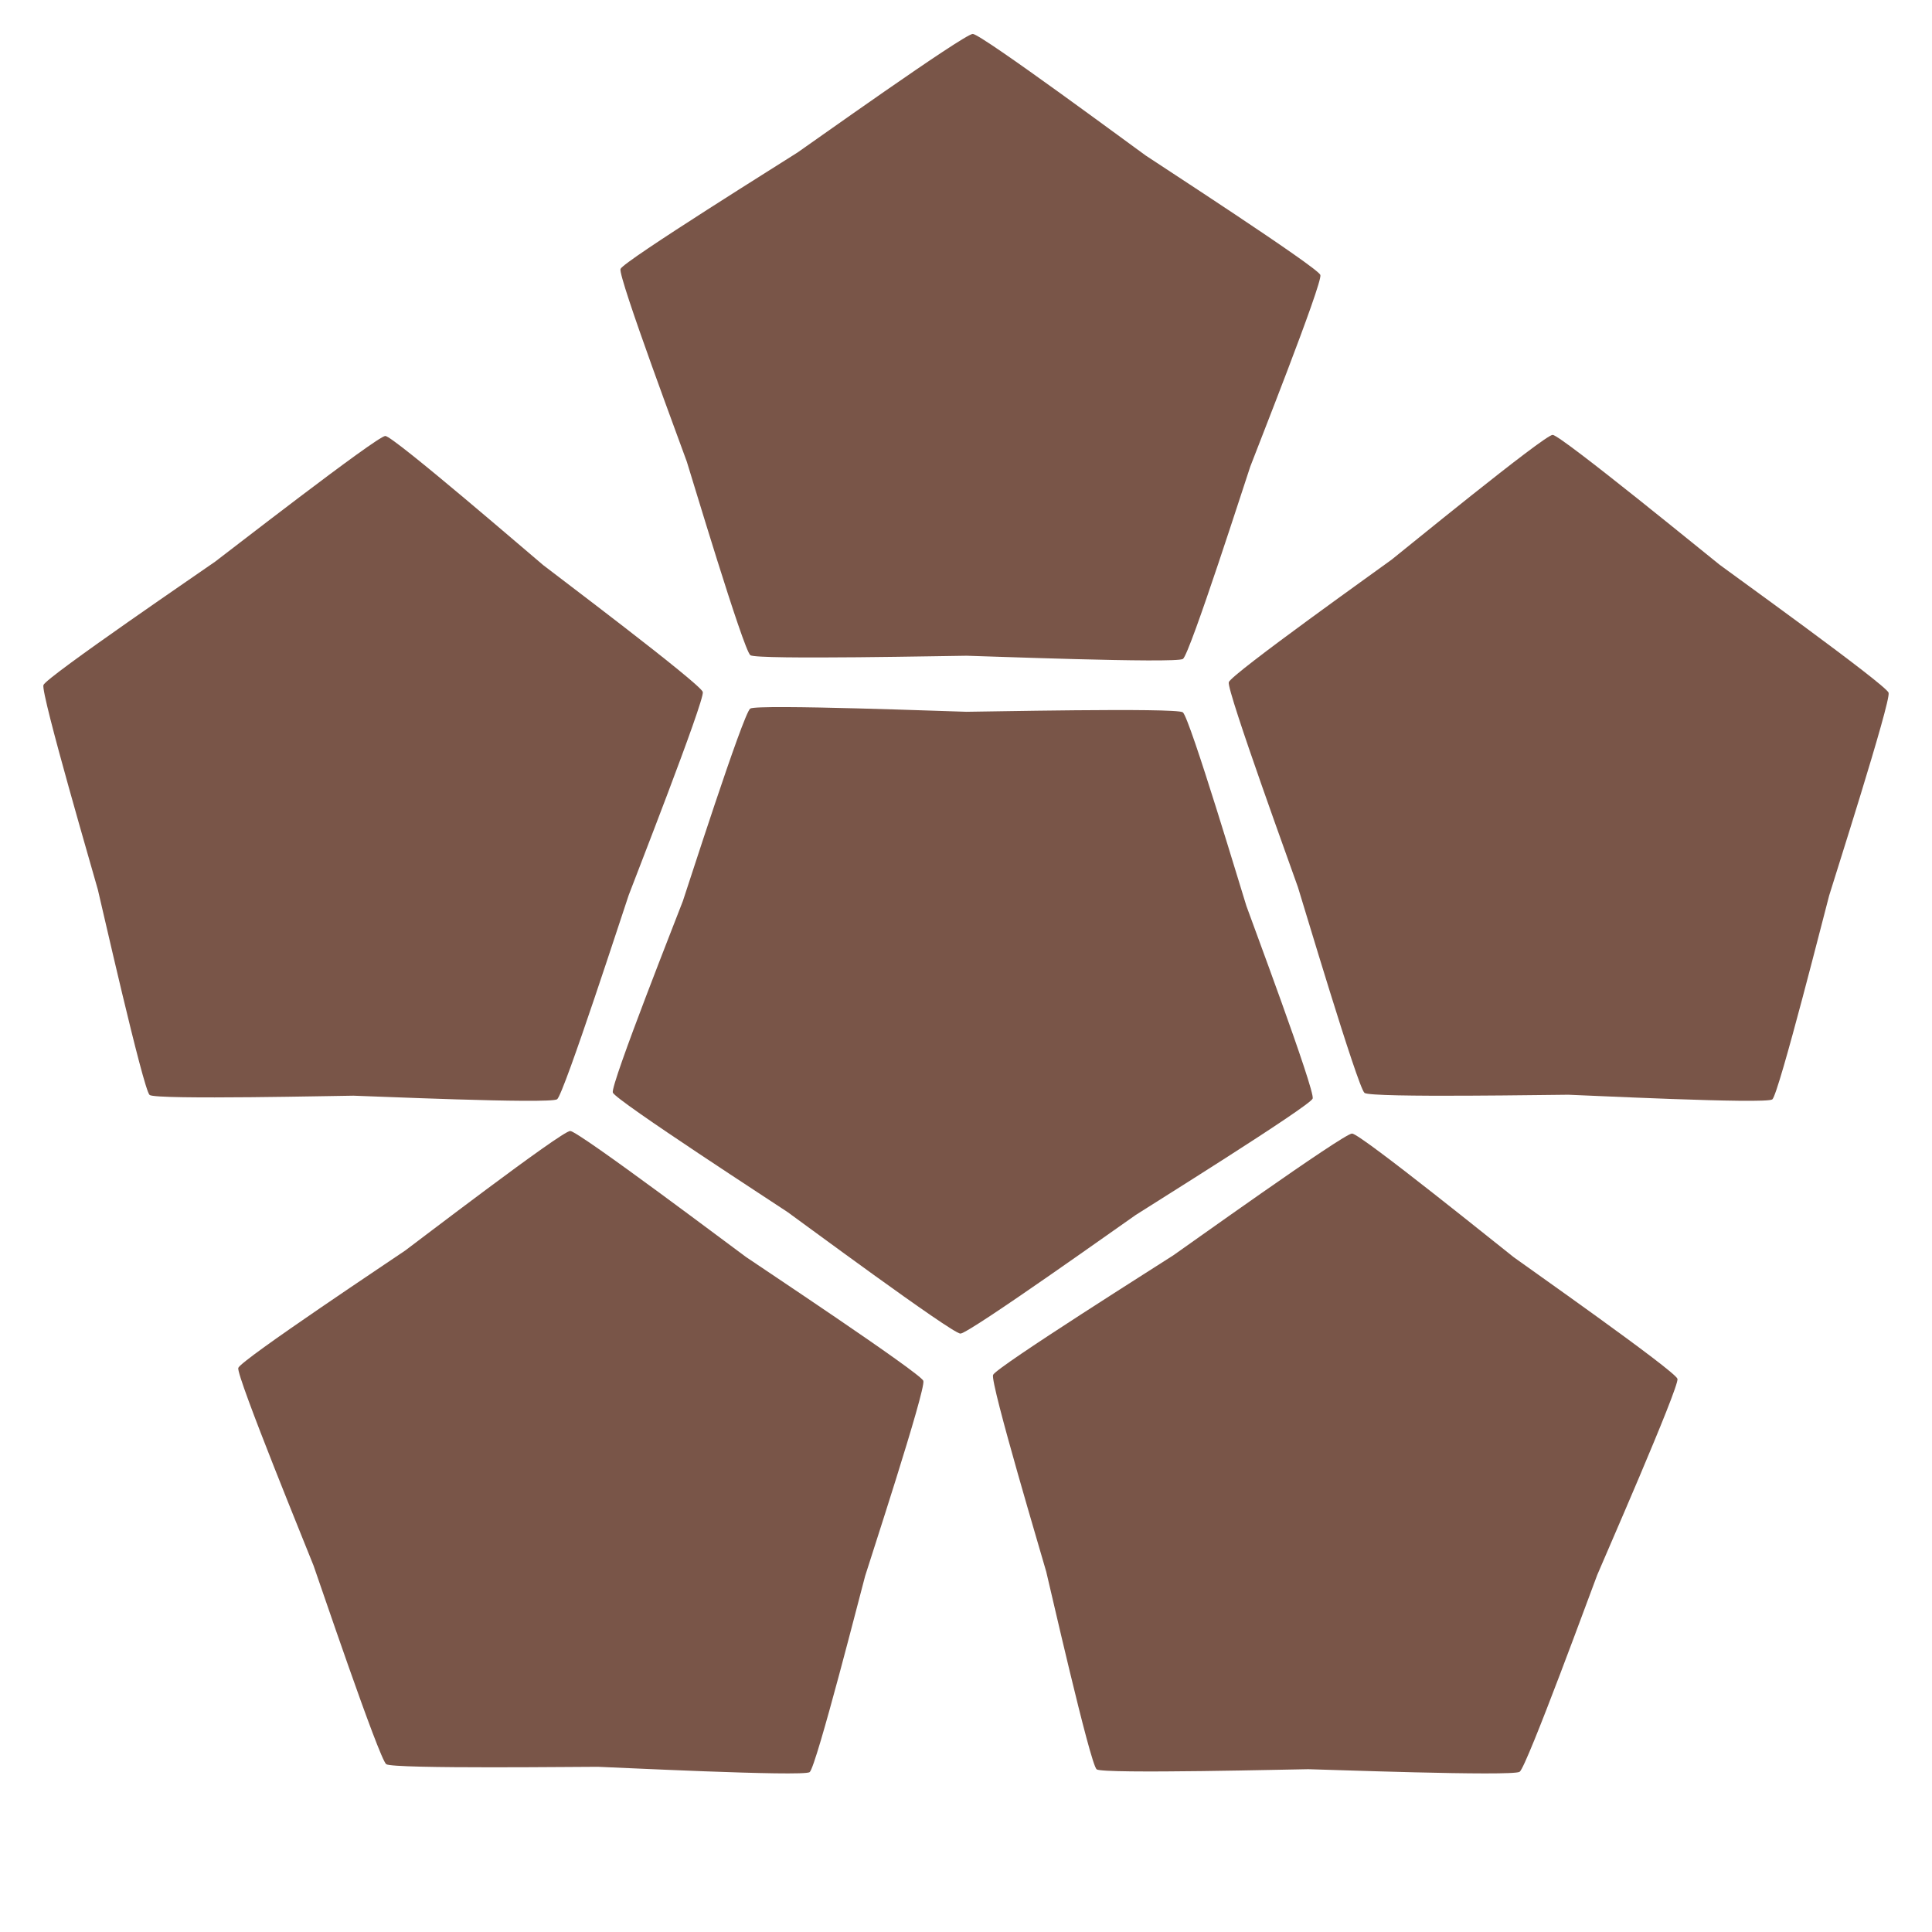
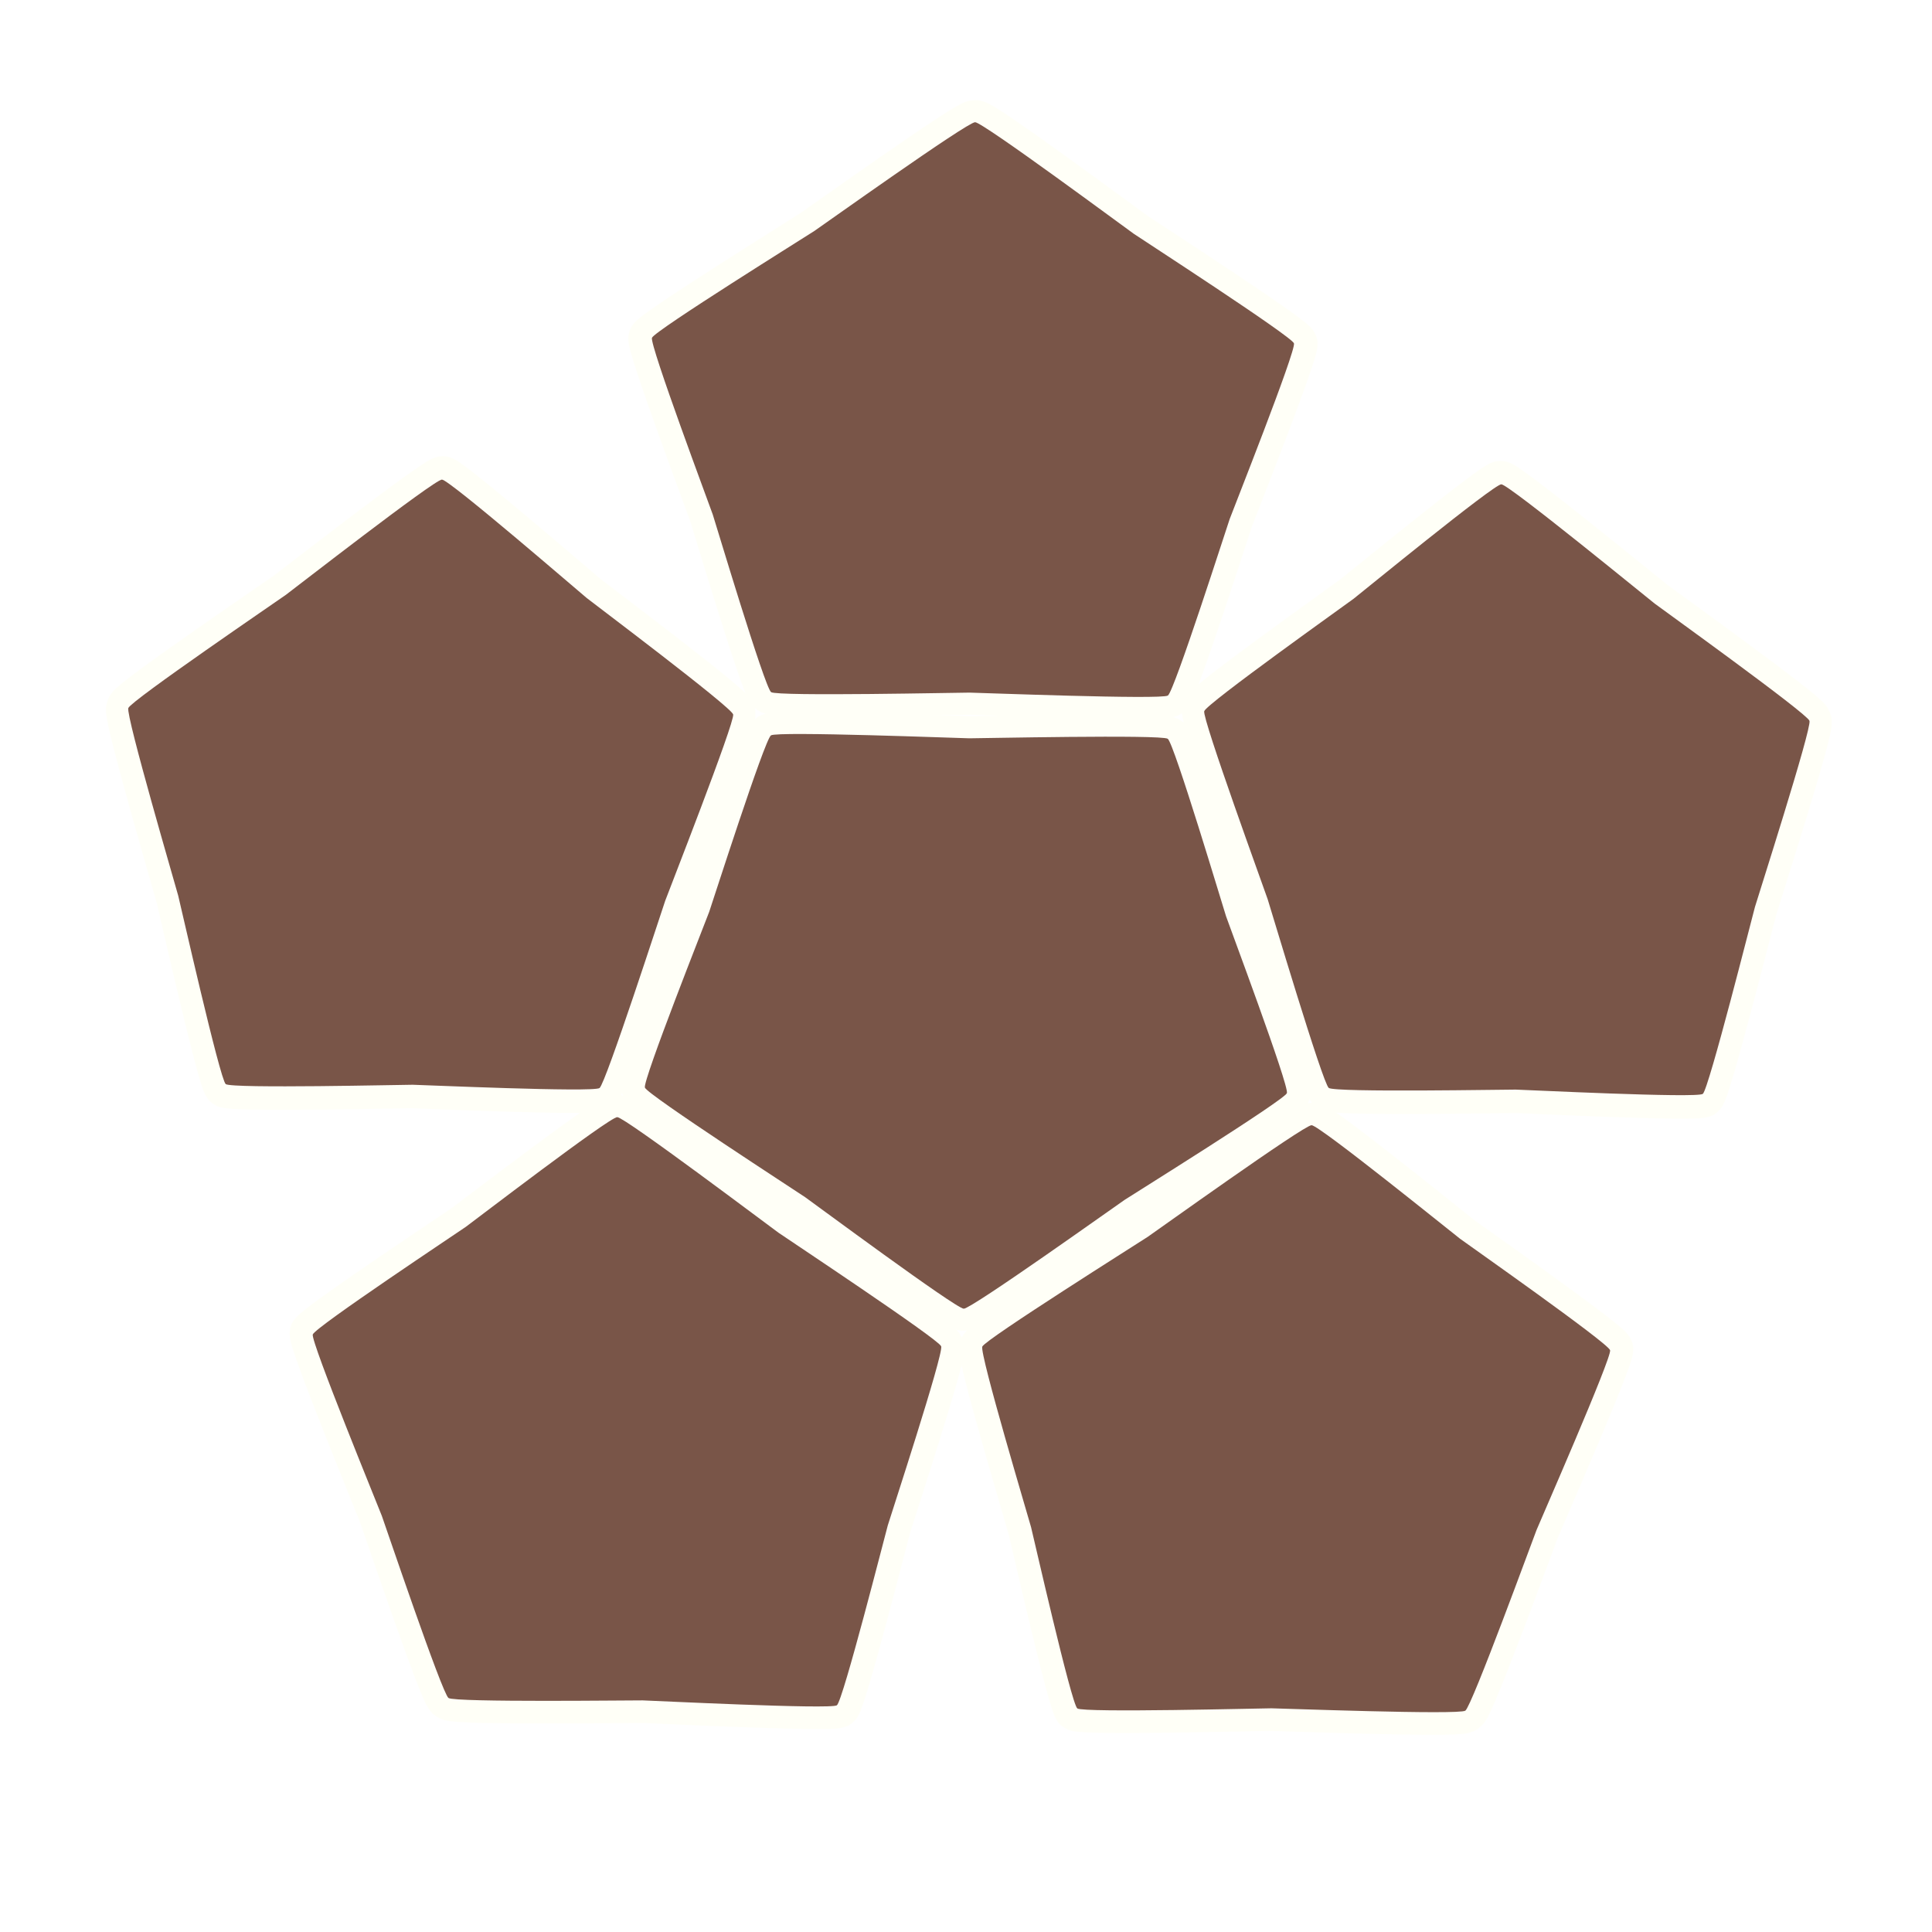
<svg xmlns="http://www.w3.org/2000/svg" width="620" height="620" viewBox="0 0 620 620" id="svg2" version="1.1">
  <defs id="defs4" />
  <g id="layer2" style="display:none">
    <g id="g4162" transform="translate(-683.7081,-345.5622)">
      <rect y="449.062" x="683.708" height="103.3" width="620" id="rect4148" style="fill:#ff6600;fill-opacity:1;stroke:none;stroke-width:10;stroke-linecap:butt;stroke-linejoin:bevel;stroke-miterlimit:4;stroke-dasharray:none;stroke-opacity:1" />
      <rect style="fill:#ff0000;fill-opacity:1;stroke:none;stroke-width:10;stroke-linecap:butt;stroke-linejoin:bevel;stroke-miterlimit:4;stroke-dasharray:none;stroke-opacity:1" id="rect4152" width="620" height="103.3" x="683.708" y="345.762" />
      <rect style="fill:#ffcc00;fill-opacity:1;stroke:none;stroke-width:10;stroke-linecap:butt;stroke-linejoin:bevel;stroke-miterlimit:4;stroke-dasharray:none;stroke-opacity:1" id="rect4154" width="620" height="103.3" x="683.708" y="552.362" />
      <rect y="655.662" x="683.708" height="103.3" width="620" id="rect4156" style="fill:#008000;fill-opacity:1;stroke:none;stroke-width:10;stroke-linecap:butt;stroke-linejoin:bevel;stroke-miterlimit:4;stroke-dasharray:none;stroke-opacity:1" />
      <rect style="fill:#0000ff;fill-opacity:1;stroke:none;stroke-width:10;stroke-linecap:butt;stroke-linejoin:bevel;stroke-miterlimit:4;stroke-dasharray:none;stroke-opacity:1" id="rect4158" width="620" height="103.3" x="683.708" y="758.962" />
      <rect y="862.262" x="683.708" height="103.3" width="620" id="rect4160" style="fill:#800080;fill-opacity:1;stroke:none;stroke-width:10;stroke-linecap:butt;stroke-linejoin:bevel;stroke-miterlimit:4;stroke-dasharray:none;stroke-opacity:1" />
    </g>
  </g>
  <g id="layer1" transform="translate(0,-432.3622)" style="display:inline">
-     <path style="fill:#795548;fill-opacity:1;stroke:none;stroke-width:10;stroke-linecap:butt;stroke-linejoin:bevel;stroke-miterlimit:4;stroke-dasharray:none;stroke-opacity:1;image-rendering:auto" id="path4136" d="m 285.714,466.648 c -4.875,-0.067 -93.802,-71.15 -97.707,-74.07 -3.905,-2.92 -97.239,-68.109 -98.682,-72.767 -1.443,-4.657 38.682,-111.198 40.252,-115.814 1.57,-4.616 34.727,-113.527 38.711,-116.338 3.983,-2.812 117.709,2.426 122.584,2.493 4.875,0.067 118.702,-2.054 122.606,0.866 3.905,2.92 34.067,112.698 35.51,117.355 1.443,4.657 38.634,112.257 37.064,116.873 -1.57,4.616 -96.655,67.225 -100.638,70.036 -3.983,2.812 -94.824,71.433 -99.7,71.366 z" transform="matrix(-0.1724894,0.5047763,-0.5391616,-0.1614888,500.0098,449.8084)" />
-     <path transform="matrix(-0.5334333,-7.7586873e-4,-0.02071029,-0.5624455,660.3395,834.6055)" d="m 285.714,466.648 c -4.875,-0.067 -93.802,-71.15 -97.707,-74.07 -3.905,-2.92 -97.239,-68.109 -98.682,-72.767 -1.443,-4.657 38.682,-111.198 40.252,-115.814 1.57,-4.616 34.727,-113.527 38.711,-116.338 3.983,-2.812 117.709,2.426 122.584,2.493 4.875,0.067 118.702,-2.054 122.606,0.866 3.905,2.92 34.067,112.698 35.51,117.355 1.443,4.657 38.634,112.257 37.064,116.873 -1.57,4.616 -96.655,67.225 -100.638,70.036 -3.983,2.812 -94.824,71.433 -99.7,71.366 z" id="path4140" style="fill:#795548;fill-opacity:1;stroke:none;stroke-width:10;stroke-linecap:butt;stroke-linejoin:bevel;stroke-miterlimit:4;stroke-dasharray:none;stroke-opacity:1;image-rendering:auto" />
-     <path transform="matrix(0.4200372,0.3288167,-0.3297291,0.4561278,81.87107,476.9508)" d="m 285.714,466.648 c -4.875,-0.067 -93.802,-71.15 -97.707,-74.07 -3.905,-2.92 -97.239,-68.109 -98.682,-72.767 -1.443,-4.657 38.682,-111.198 40.252,-115.814 1.57,-4.616 34.727,-113.527 38.711,-116.338 3.983,-2.812 117.709,2.426 122.584,2.493 4.875,0.067 118.702,-2.054 122.606,0.866 3.905,2.92 34.067,112.698 35.51,117.355 1.443,4.657 38.634,112.257 37.064,116.873 -1.57,4.616 -96.655,67.225 -100.638,70.036 -3.983,2.812 -94.824,71.433 -99.7,71.366 z" id="path4142" style="fill:#795548;fill-opacity:1;stroke:none;stroke-width:10;stroke-linecap:butt;stroke-linejoin:bevel;stroke-miterlimit:4;stroke-dasharray:none;stroke-opacity:1;image-rendering:auto" />
-     <path style="fill:#795548;fill-opacity:1;stroke:none;stroke-width:10;stroke-linecap:butt;stroke-linejoin:bevel;stroke-miterlimit:4;stroke-dasharray:none;stroke-opacity:1;image-rendering:auto" id="path4144" d="m 285.714,466.648 c -4.875,-0.067 -93.802,-71.15 -97.707,-74.07 -3.905,-2.92 -97.239,-68.109 -98.682,-72.767 -1.443,-4.657 38.682,-111.198 40.252,-115.814 1.57,-4.616 34.727,-113.527 38.711,-116.338 3.983,-2.812 117.709,2.426 122.584,2.493 4.875,0.067 118.702,-2.054 122.606,0.866 3.905,2.92 34.067,112.698 35.51,117.355 1.443,4.657 38.634,112.257 37.064,116.873 -1.57,4.616 -96.655,67.225 -100.638,70.036 -3.983,2.812 -94.824,71.433 -99.7,71.366 z" transform="matrix(0.4296466,-0.3161574,0.3506736,0.4402294,-26.57891,885.9637)" />
-     <path transform="matrix(0.1724894,-0.5047763,0.5391616,0.1614888,120.3676,853.7688)" d="m 285.714,466.648 c -4.875,-0.067 -93.802,-71.15 -97.707,-74.07 -3.905,-2.92 -97.239,-68.109 -98.682,-72.767 -1.443,-4.657 38.682,-111.198 40.252,-115.814 1.57,-4.616 34.727,-113.527 38.711,-116.338 3.983,-2.812 117.709,2.426 122.584,2.493 4.875,0.067 118.702,-2.054 122.606,0.866 3.905,2.92 34.067,112.698 35.51,117.355 1.443,4.657 38.634,112.257 37.064,116.873 -1.57,4.616 -96.655,67.225 -100.638,70.036 -3.983,2.812 -94.824,71.433 -99.7,71.366 z" id="path4146" style="fill:#795548;fill-opacity:1;stroke:none;stroke-width:10;stroke-linecap:butt;stroke-linejoin:bevel;stroke-miterlimit:4;stroke-dasharray:none;stroke-opacity:1;image-rendering:auto" />
-     <path transform="matrix(-0.1429169,-0.5139323,0.5360859,-0.1714227,328.9895,1101.681)" d="m 285.714,466.648 c -4.875,-0.067 -93.802,-71.15 -97.707,-74.07 -3.905,-2.92 -97.239,-68.109 -98.682,-72.767 -1.443,-4.657 38.682,-111.198 40.252,-115.814 1.57,-4.616 34.727,-113.527 38.711,-116.338 3.983,-2.812 117.709,2.426 122.584,2.493 4.875,0.067 118.702,-2.054 122.606,0.866 3.905,2.92 34.067,112.698 35.51,117.355 1.443,4.657 38.634,112.257 37.064,116.873 -1.57,4.616 -96.655,67.225 -100.638,70.036 -3.983,2.812 -94.824,71.433 -99.7,71.366 z" id="path4148" style="fill:#795548;fill-opacity:1;stroke:none;stroke-width:10;stroke-linecap:butt;stroke-linejoin:bevel;stroke-miterlimit:4;stroke-dasharray:none;stroke-opacity:1;image-rendering:auto" />
+     <path style="fill:#795548;fill-opacity:1;stroke:none;stroke-width:10;stroke-linecap:butt;stroke-linejoin:bevel;stroke-miterlimit:4;stroke-dasharray:none;stroke-opacity:1;image-rendering:auto" id="path4136" d="m 285.714,466.648 c -4.875,-0.067 -93.802,-71.15 -97.707,-74.07 -3.905,-2.92 -97.239,-68.109 -98.682,-72.767 -1.443,-4.657 38.682,-111.198 40.252,-115.814 1.57,-4.616 34.727,-113.527 38.711,-116.338 3.983,-2.812 117.709,2.426 122.584,2.493 4.875,0.067 118.702,-2.054 122.606,0.866 3.905,2.92 34.067,112.698 35.51,117.355 1.443,4.657 38.634,112.257 37.064,116.873 -1.57,4.616 -96.655,67.225 -100.638,70.036 -3.983,2.812 -94.824,71.433 -99.7,71.366 z" transform="matrix(-0.1724894,0.5047763,-0.5391616,-0.1614888,-156.0759,459.8084)" />
+     <path transform="matrix(-0.5334333,-7.7586873e-4,-0.02071029,-0.5624455,4.25377,844.6055)" d="m 285.714,466.648 c -4.875,-0.067 -93.802,-71.15 -97.707,-74.07 -3.905,-2.92 -97.239,-68.109 -98.682,-72.767 -1.443,-4.657 38.682,-111.198 40.252,-115.814 1.57,-4.616 34.727,-113.527 38.711,-116.338 3.983,-2.812 117.709,2.426 122.584,2.493 4.875,0.067 118.702,-2.054 122.606,0.866 3.905,2.92 34.067,112.698 35.51,117.355 1.443,4.657 38.634,112.257 37.064,116.873 -1.57,4.616 -96.655,67.225 -100.638,70.036 -3.983,2.812 -94.824,71.433 -99.7,71.366 z" id="path4140" style="fill:#795548;fill-opacity:1;stroke:none;stroke-width:10;stroke-linecap:butt;stroke-linejoin:bevel;stroke-miterlimit:4;stroke-dasharray:none;stroke-opacity:1;image-rendering:auto" />
+     <path transform="matrix(0.4200372,0.3288167,-0.3297291,0.4561278,-574.2146,486.9508)" d="m 285.714,466.648 c -4.875,-0.067 -93.802,-71.15 -97.707,-74.07 -3.905,-2.92 -97.239,-68.109 -98.682,-72.767 -1.443,-4.657 38.682,-111.198 40.252,-115.814 1.57,-4.616 34.727,-113.527 38.711,-116.338 3.983,-2.812 117.709,2.426 122.584,2.493 4.875,0.067 118.702,-2.054 122.606,0.866 3.905,2.92 34.067,112.698 35.51,117.355 1.443,4.657 38.634,112.257 37.064,116.873 -1.57,4.616 -96.655,67.225 -100.638,70.036 -3.983,2.812 -94.824,71.433 -99.7,71.366 z" id="path4142" style="fill:#795548;fill-opacity:1;stroke:none;stroke-width:10;stroke-linecap:butt;stroke-linejoin:bevel;stroke-miterlimit:4;stroke-dasharray:none;stroke-opacity:1;image-rendering:auto" />
+     <path style="fill:#795548;fill-opacity:1;stroke:none;stroke-width:10;stroke-linecap:butt;stroke-linejoin:bevel;stroke-miterlimit:4;stroke-dasharray:none;stroke-opacity:1;image-rendering:auto" id="path4144" d="m 285.714,466.648 c -4.875,-0.067 -93.802,-71.15 -97.707,-74.07 -3.905,-2.92 -97.239,-68.109 -98.682,-72.767 -1.443,-4.657 38.682,-111.198 40.252,-115.814 1.57,-4.616 34.727,-113.527 38.711,-116.338 3.983,-2.812 117.709,2.426 122.584,2.493 4.875,0.067 118.702,-2.054 122.606,0.866 3.905,2.92 34.067,112.698 35.51,117.355 1.443,4.657 38.634,112.257 37.064,116.873 -1.57,4.616 -96.655,67.225 -100.638,70.036 -3.983,2.812 -94.824,71.433 -99.7,71.366 z" transform="matrix(0.4296466,-0.3161574,0.3506736,0.4402294,-682.6646,895.9637)" />
+     <path transform="matrix(0.1724894,-0.5047763,0.5391616,0.1614888,-535.718,863.7688)" d="m 285.714,466.648 c -4.875,-0.067 -93.802,-71.15 -97.707,-74.07 -3.905,-2.92 -97.239,-68.109 -98.682,-72.767 -1.443,-4.657 38.682,-111.198 40.252,-115.814 1.57,-4.616 34.727,-113.527 38.711,-116.338 3.983,-2.812 117.709,2.426 122.584,2.493 4.875,0.067 118.702,-2.054 122.606,0.866 3.905,2.92 34.067,112.698 35.51,117.355 1.443,4.657 38.634,112.257 37.064,116.873 -1.57,4.616 -96.655,67.225 -100.638,70.036 -3.983,2.812 -94.824,71.433 -99.7,71.366 z" id="path4146" style="fill:#795548;fill-opacity:1;stroke:none;stroke-width:10;stroke-linecap:butt;stroke-linejoin:bevel;stroke-miterlimit:4;stroke-dasharray:none;stroke-opacity:1;image-rendering:auto" />
+     <path transform="matrix(-0.1429169,-0.5139323,0.5360859,-0.1714227,-327.0962,1111.681)" d="m 285.714,466.648 c -4.875,-0.067 -93.802,-71.15 -97.707,-74.07 -3.905,-2.92 -97.239,-68.109 -98.682,-72.767 -1.443,-4.657 38.682,-111.198 40.252,-115.814 1.57,-4.616 34.727,-113.527 38.711,-116.338 3.983,-2.812 117.709,2.426 122.584,2.493 4.875,0.067 118.702,-2.054 122.606,0.866 3.905,2.92 34.067,112.698 35.51,117.355 1.443,4.657 38.634,112.257 37.064,116.873 -1.57,4.616 -96.655,67.225 -100.638,70.036 -3.983,2.812 -94.824,71.433 -99.7,71.366 z" id="path4148" style="fill:#795548;fill-opacity:1;stroke:none;stroke-width:10;stroke-linecap:butt;stroke-linejoin:bevel;stroke-miterlimit:4;stroke-dasharray:none;stroke-opacity:1;image-rendering:auto" />
+     <path style="display:inline;fill:#795548;fill-opacity:1;stroke:#fffff7;stroke-width:29.211;stroke-linecap:butt;stroke-linejoin:miter;stroke-miterlimit:4;stroke-dasharray:none;stroke-opacity:1;paint-order:stroke markers fill;image-rendering:auto" id="path4136-3" d="m 285.714,466.648 c -4.875,-0.067 -93.802,-71.15 -97.707,-74.07 -3.905,-2.92 -97.239,-68.109 -98.682,-72.767 -1.443,-4.657 38.682,-111.198 40.252,-115.814 1.57,-4.616 34.727,-113.527 38.711,-116.338 3.983,-2.812 117.709,2.426 122.584,2.493 4.875,0.067 118.702,-2.054 122.606,0.866 3.905,2.92 34.067,112.698 35.51,117.355 1.443,4.657 38.634,112.257 37.064,116.873 -1.57,4.616 -96.655,67.225 -100.638,70.036 -3.983,2.812 -94.824,71.433 -99.7,71.366 z" transform="matrix(-0.1582287,0.4630436,-0.4945861,-0.1481376,485.2274,477.5972)" />
+     <path transform="matrix(-0.4893314,-7.1172338e-4,-0.01899806,-0.515945,630.4671,828.7464)" d="m 285.714,466.648 c -4.875,-0.067 -93.802,-71.15 -97.707,-74.07 -3.905,-2.92 -97.239,-68.109 -98.682,-72.767 -1.443,-4.657 38.682,-111.198 40.252,-115.814 1.57,-4.616 34.727,-113.527 38.711,-116.338 3.983,-2.812 117.709,2.426 122.584,2.493 4.875,0.067 118.702,-2.054 122.606,0.866 3.905,2.92 34.067,112.698 35.51,117.355 1.443,4.657 38.634,112.257 37.064,116.873 -1.57,4.616 -96.655,67.225 -100.638,70.036 -3.983,2.812 -94.824,71.433 -99.7,71.366 z" id="path4140-1" style="display:inline;fill:#795548;fill-opacity:1;stroke:#fffff7;stroke-width:29.211;stroke-linecap:butt;stroke-linejoin:miter;stroke-miterlimit:4;stroke-dasharray:none;stroke-opacity:1;paint-order:stroke markers fill;image-rendering:auto" />
+     <path transform="matrix(0.3853104,0.3016316,-0.3024686,0.4184172,103.4932,498.8263)" d="m 285.714,466.648 c -4.875,-0.067 -93.802,-71.15 -97.707,-74.07 -3.905,-2.92 -97.239,-68.109 -98.682,-72.767 -1.443,-4.657 38.682,-111.198 40.252,-115.814 1.57,-4.616 34.727,-113.527 38.711,-116.338 3.983,-2.812 117.709,2.426 122.584,2.493 4.875,0.067 118.702,-2.054 122.606,0.866 3.905,2.92 34.067,112.698 35.51,117.355 1.443,4.657 38.634,112.257 37.064,116.873 -1.57,4.616 -96.655,67.225 -100.638,70.036 -3.983,2.812 -94.824,71.433 -99.7,71.366 z" id="path4142-1" style="display:inline;fill:#795548;fill-opacity:1;stroke:#fffff7;stroke-width:29.211;stroke-linecap:butt;stroke-linejoin:miter;stroke-miterlimit:4;stroke-dasharray:none;stroke-opacity:1;paint-order:stroke markers fill;image-rendering:auto" />
+     <path style="display:inline;fill:#795548;fill-opacity:1;stroke:#fffff7;stroke-width:29.211;stroke-linecap:butt;stroke-linejoin:miter;stroke-miterlimit:4;stroke-dasharray:none;stroke-opacity:1;paint-order:stroke markers fill;image-rendering:auto" id="path4144-0" d="m 285.714,466.648 c -4.875,-0.067 -93.802,-71.15 -97.707,-74.07 -3.905,-2.92 -97.239,-68.109 -98.682,-72.767 -1.443,-4.657 38.682,-111.198 40.252,-115.814 1.57,-4.616 34.727,-113.527 38.711,-116.338 3.983,-2.812 117.709,2.426 122.584,2.493 4.875,0.067 118.702,-2.054 122.606,0.866 3.905,2.92 34.067,112.698 35.51,117.355 1.443,4.657 38.634,112.257 37.064,116.873 -1.57,4.616 -96.655,67.225 -100.638,70.036 -3.983,2.812 -94.824,71.433 -99.7,71.366 z" transform="matrix(0.3941253,-0.2900189,0.3216815,0.4038332,5.843997,874.0238)" />
+     <path transform="matrix(0.1582287,-0.4630436,0.4945861,0.1481376,136.9724,846.3253)" d="m 285.714,466.648 c -4.875,-0.067 -93.802,-71.15 -97.707,-74.07 -3.905,-2.92 -97.239,-68.109 -98.682,-72.767 -1.443,-4.657 38.682,-111.198 40.252,-115.814 1.57,-4.616 34.727,-113.527 38.711,-116.338 3.983,-2.812 117.709,2.426 122.584,2.493 4.875,0.067 118.702,-2.054 122.606,0.866 3.905,2.92 34.067,112.698 35.51,117.355 1.443,4.657 38.634,112.257 37.064,116.873 -1.57,4.616 -96.655,67.225 -100.638,70.036 -3.983,2.812 -94.824,71.433 -99.7,71.366 z" id="path4146-3" style="display:inline;fill:#795548;fill-opacity:1;stroke:#fffff7;stroke-width:29.211;stroke-linecap:butt;stroke-linejoin:miter;stroke-miterlimit:4;stroke-dasharray:none;stroke-opacity:1;paint-order:stroke markers fill;image-rendering:auto" />
+     <path transform="matrix(-0.1311012,-0.4714427,0.4917647,-0.1572503,324.677,1073.741)" d="m 285.714,466.648 c -4.875,-0.067 -93.802,-71.15 -97.707,-74.07 -3.905,-2.92 -97.239,-68.109 -98.682,-72.767 -1.443,-4.657 38.682,-111.198 40.252,-115.814 1.57,-4.616 34.727,-113.527 38.711,-116.338 3.983,-2.812 117.709,2.426 122.584,2.493 4.875,0.067 118.702,-2.054 122.606,0.866 3.905,2.92 34.067,112.698 35.51,117.355 1.443,4.657 38.634,112.257 37.064,116.873 -1.57,4.616 -96.655,67.225 -100.638,70.036 -3.983,2.812 -94.824,71.433 -99.7,71.366 z" id="path4148-4" style="display:inline;fill:#795548;fill-opacity:1;stroke:#fffff7;stroke-width:29.211;stroke-linecap:butt;stroke-linejoin:miter;stroke-miterlimit:4;stroke-dasharray:none;stroke-opacity:1;paint-order:stroke markers fill;image-rendering:auto" />
  </g>
</svg>
